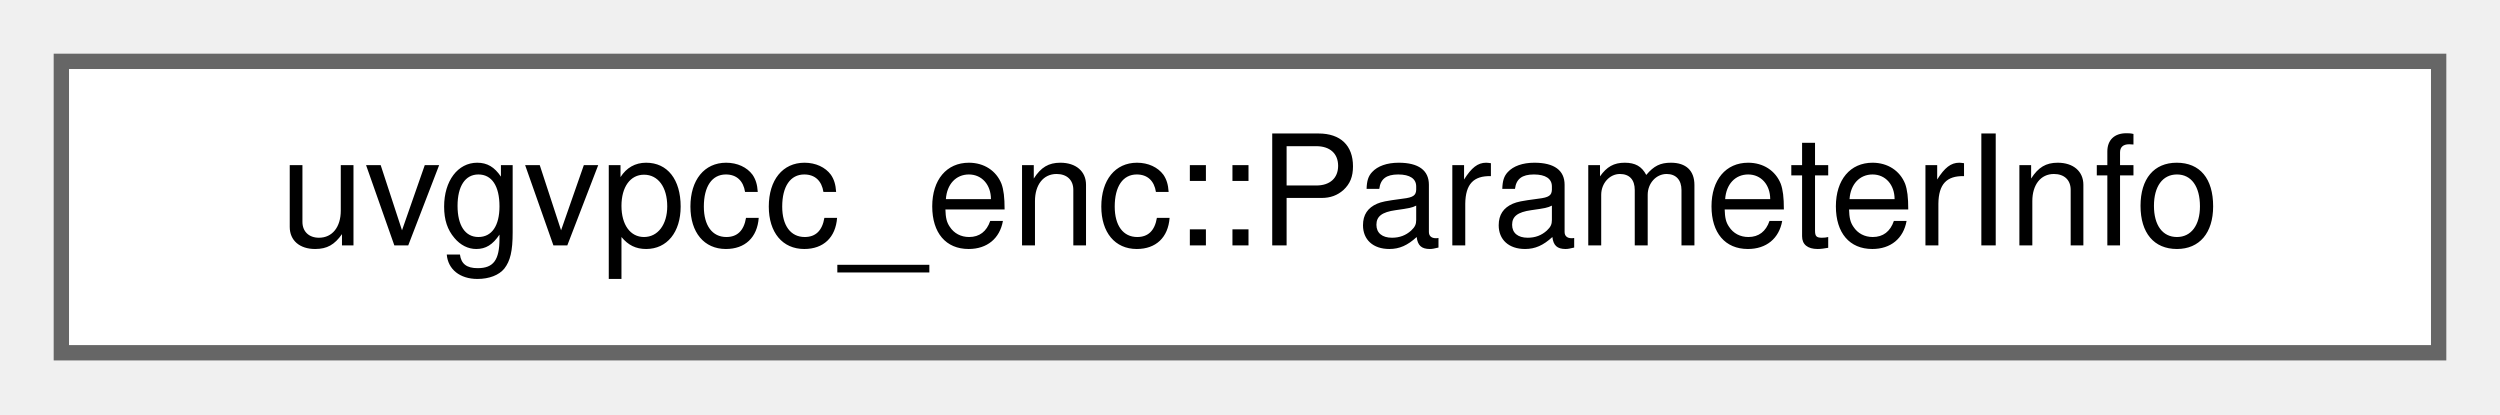
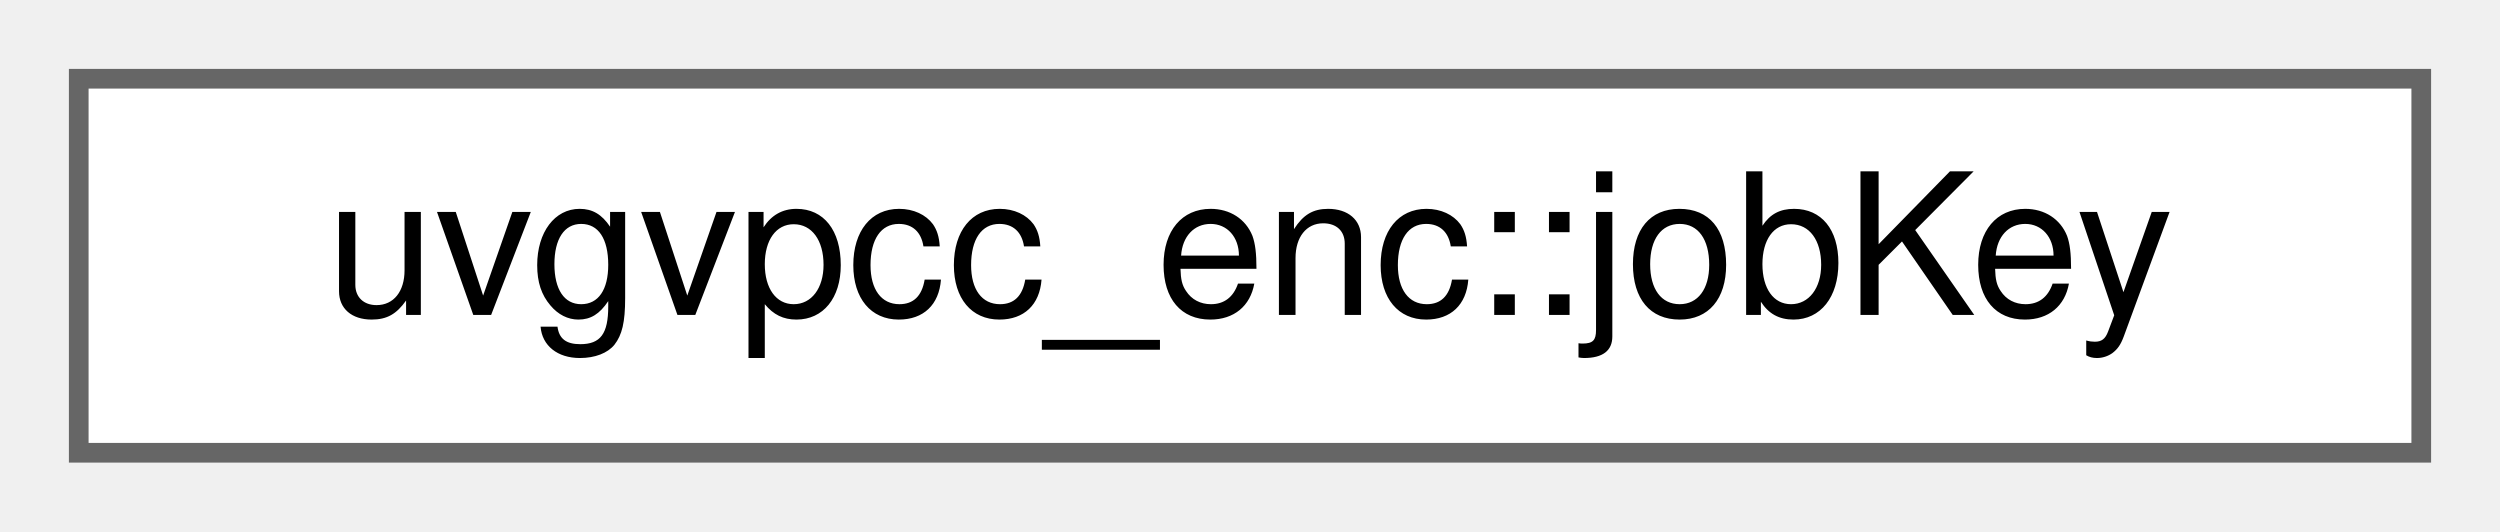
- <svg xmlns="http://www.w3.org/2000/svg" xmlns:xlink="http://www.w3.org/1999/xlink" width="163pt" height="27pt" viewBox="0.00 0.00 163.00 27.00">
+ <svg xmlns="http://www.w3.org/2000/svg" xmlns:xlink="http://www.w3.org/1999/xlink" width="127pt" height="27pt" viewBox="0.00 0.00 127.00 27.00">
  <g id="graph0" class="graph" transform="scale(1 1) rotate(0) translate(4 23)">
    <g id="Node000000" class="node">
      <g id="a_Node000000">
-         <a xlink:href="structuvgvpcc__enc_1_1ParameterInfo.html" target="_top" xlink:title=" ">
-           <polygon fill="white" stroke="#666666" points="155,-19 0,-19 0,0 155,0 155,-19" />
-           <text text-anchor="middle" x="77.5" y="-7" font-family="Helvetica,sans-Serif" font-size="10.00">uvgvpcc_enc::ParameterInfo</text>
+         <a xlink:href="classuvgvpcc__enc_1_1jobKey.html" target="_top" xlink:title=" ">
+           <polygon fill="white" stroke="#666666" points="119,-19 0,-19 0,0 119,0 119,-19" />
+           <text text-anchor="middle" x="59.5" y="-7" font-family="Helvetica,sans-Serif" font-size="10.00">uvgvpcc_enc::jobKey</text>
        </a>
      </g>
    </g>
  </g>
</svg>
